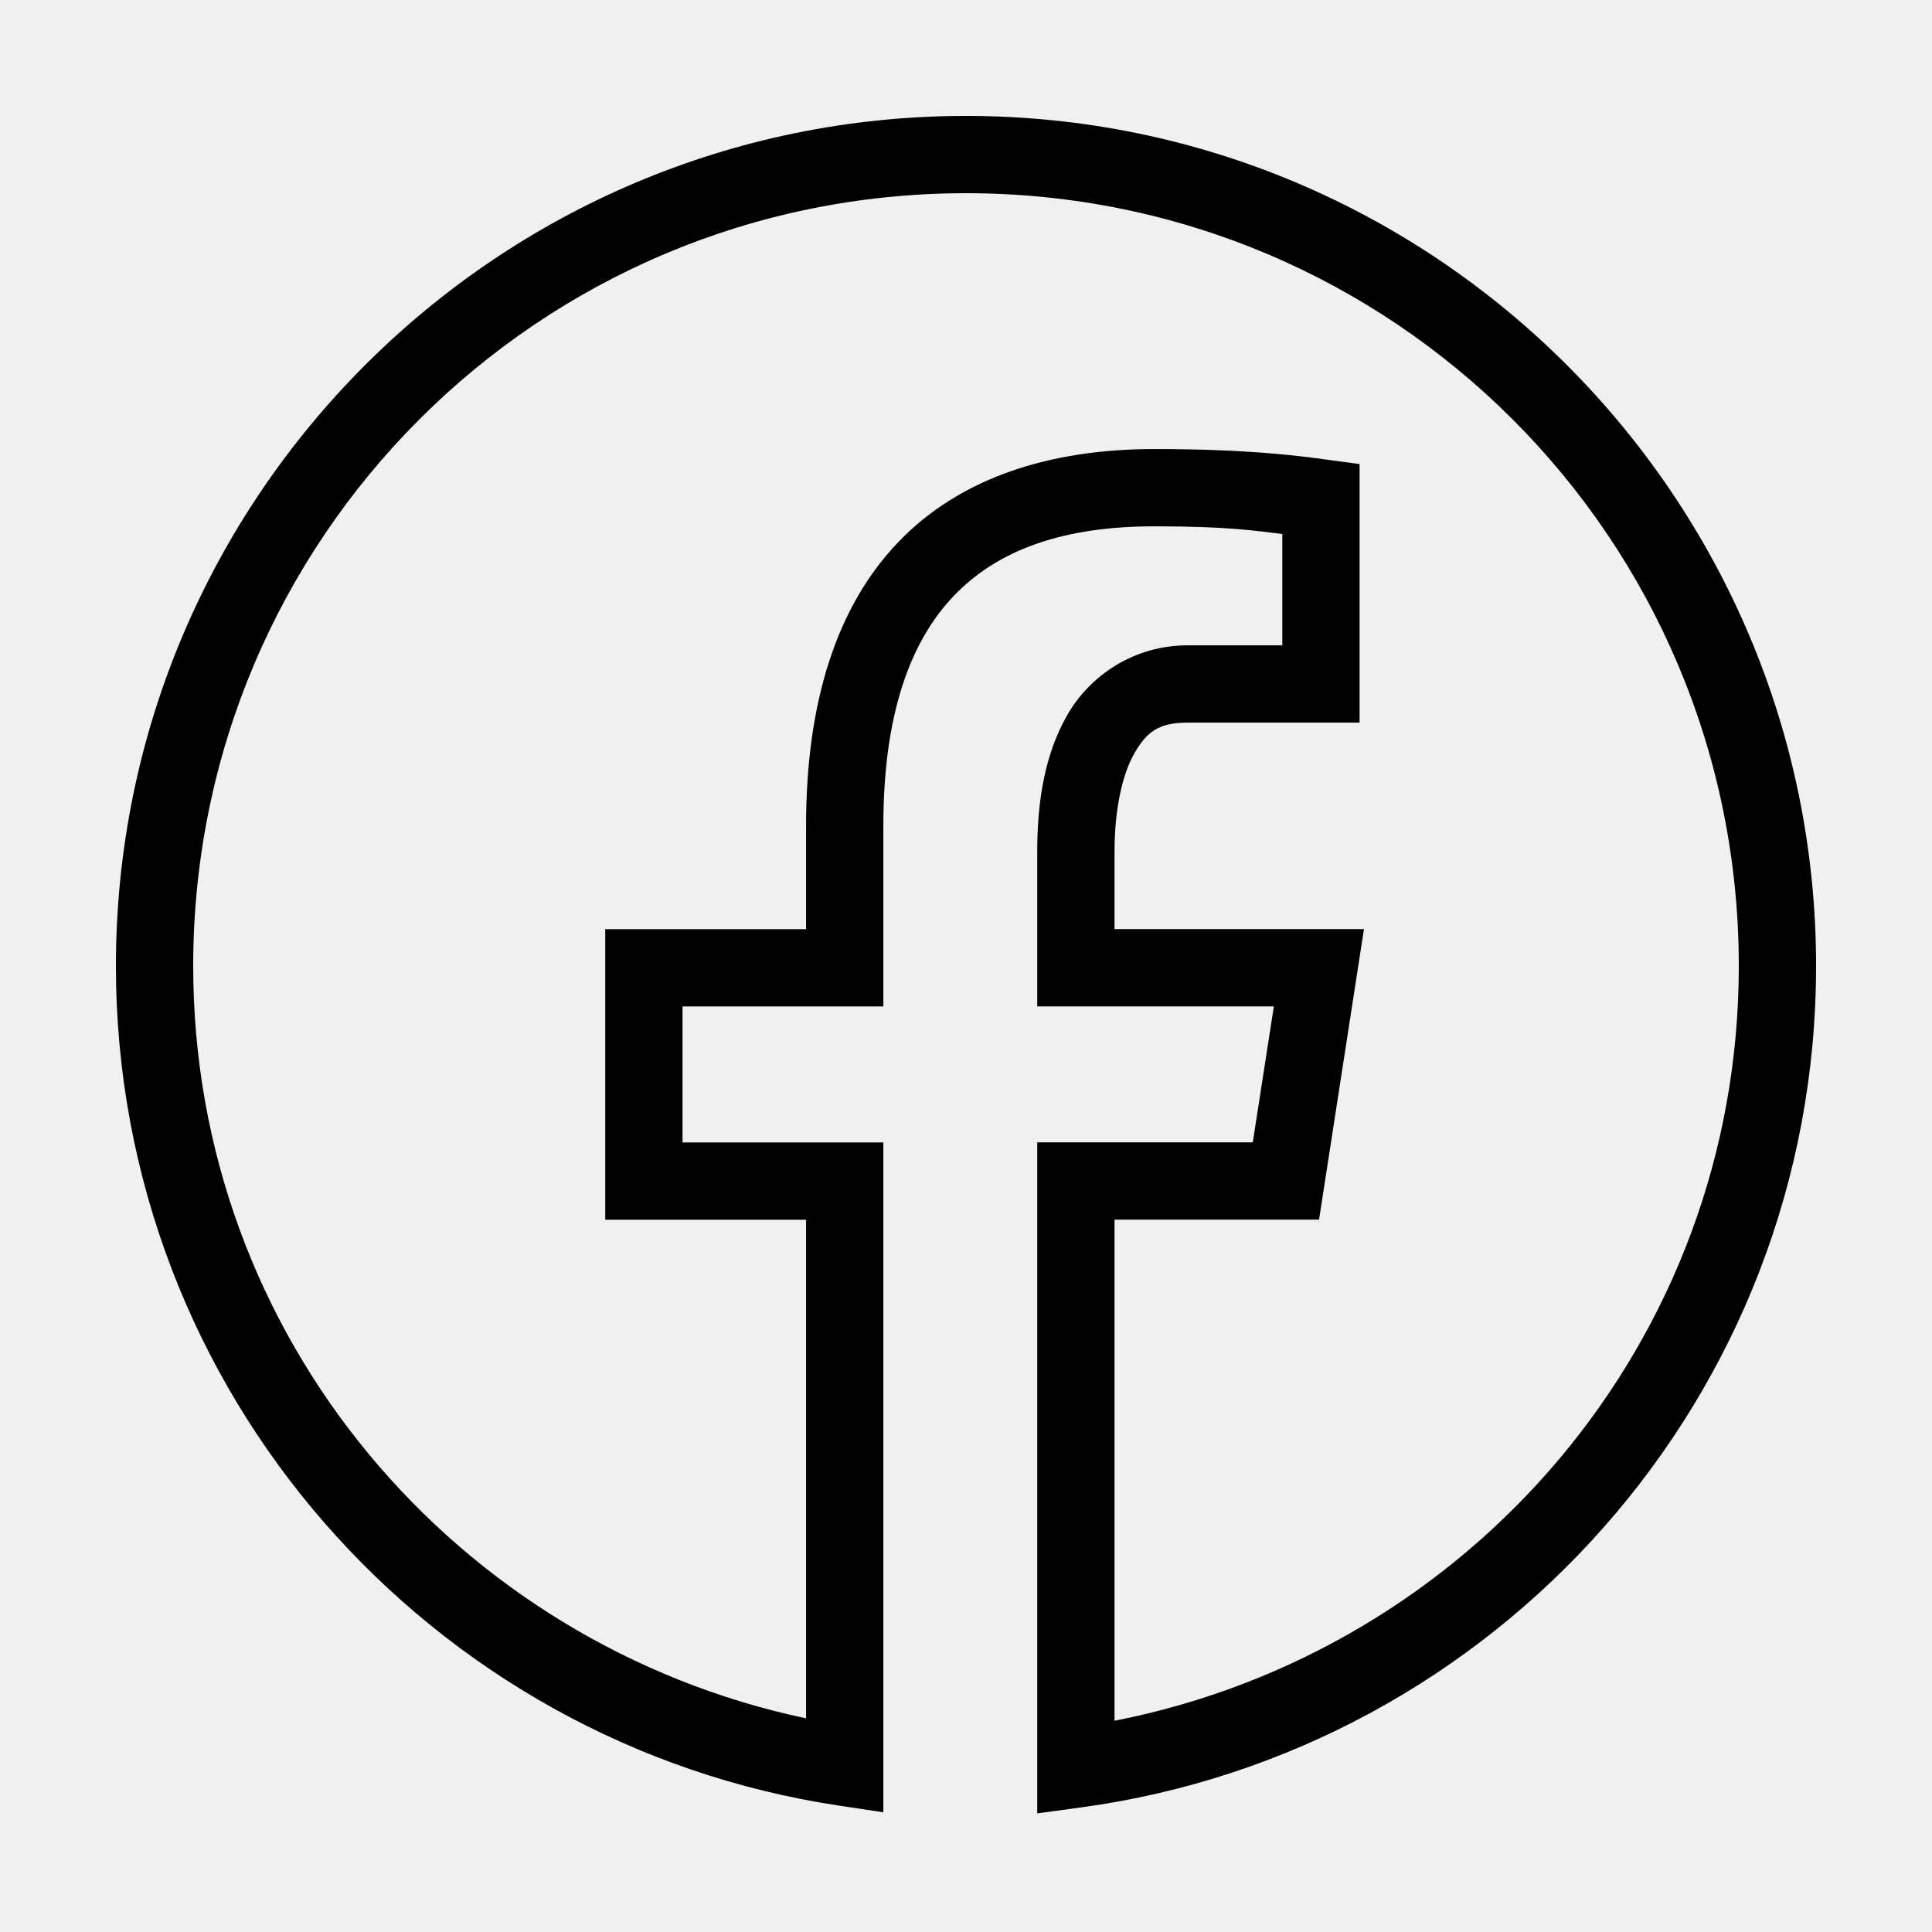
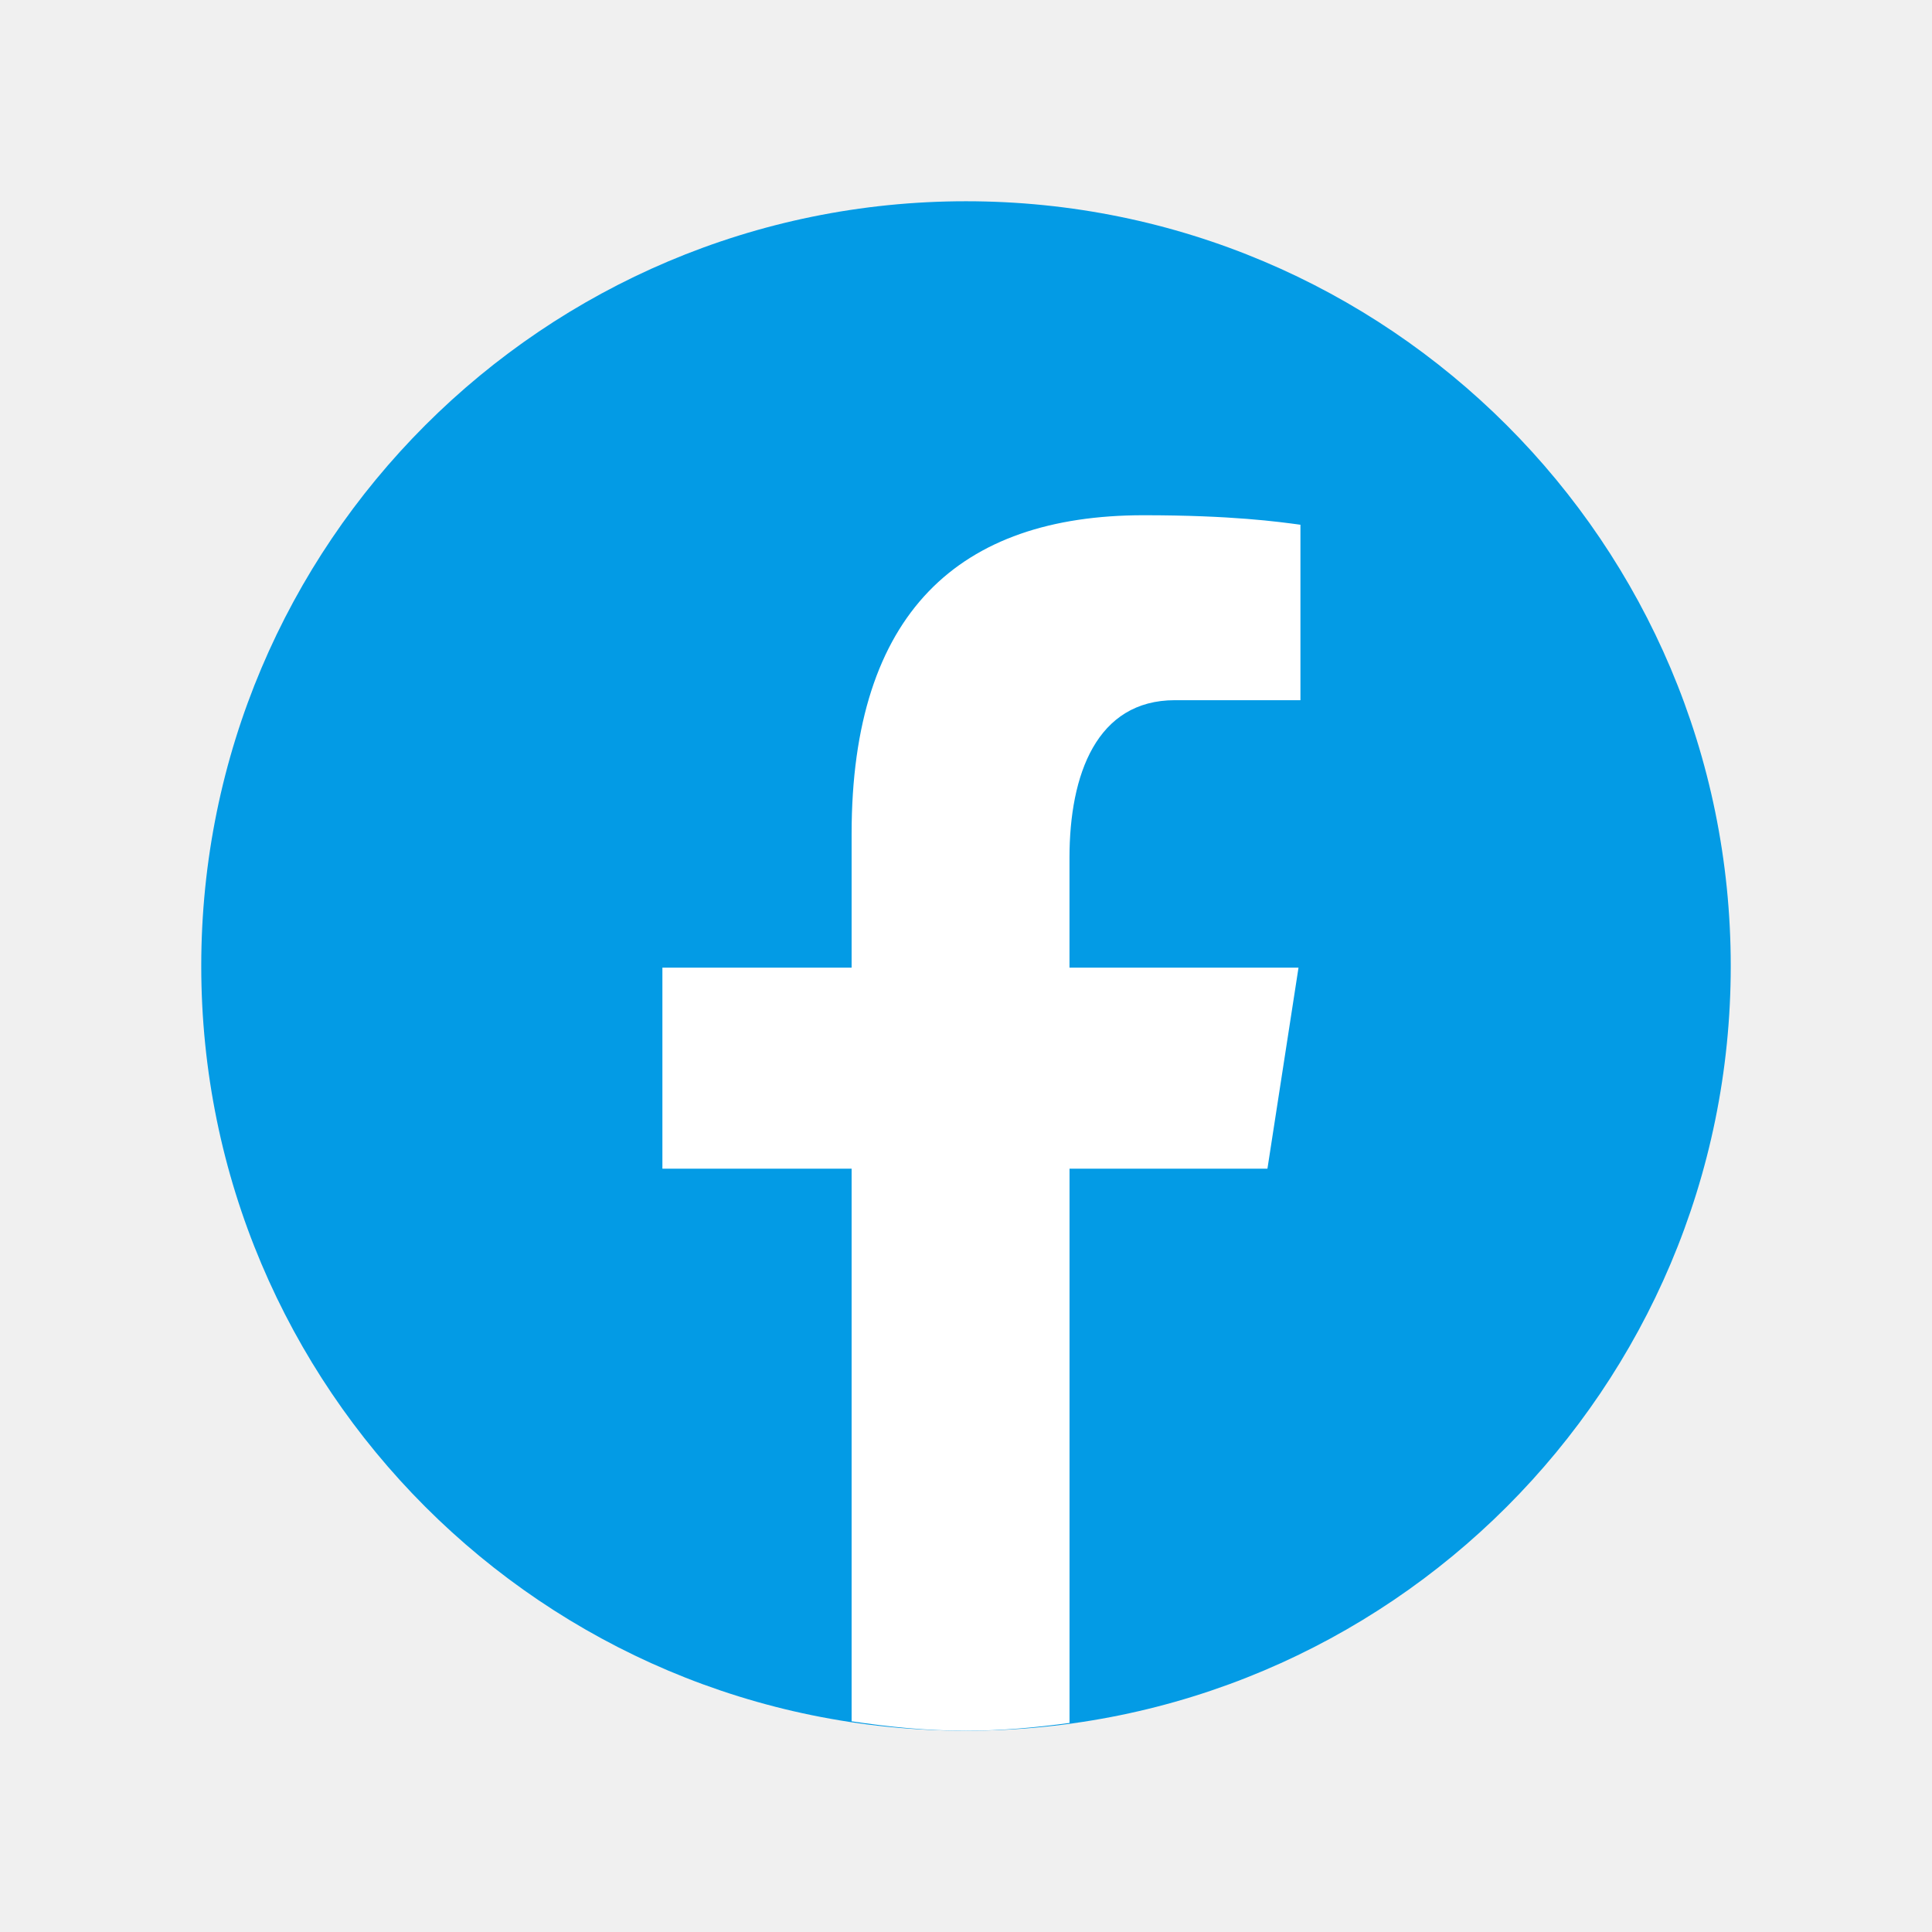
- <svg xmlns="http://www.w3.org/2000/svg" viewBox="0 0 50 50" width="100px" height="100px">
-   <path d="M 25 3 C 12.862 3 3 12.862 3 25 C 3 36.019 11.128 45.138 21.713 46.729 L 22.861 46.902 L 22.861 29.566 L 17.664 29.566 L 17.664 26.047 L 22.861 26.047 L 22.861 21.373 C 22.861 18.495 23.552 16.599 24.695 15.41 C 25.839 14.221 27.528 13.621 29.879 13.621 C 31.759 13.621 32.49 13.735 33.186 13.82 L 33.186 16.701 L 30.738 16.701 C 29.35 16.701 28.21 17.476 27.619 18.508 C 27.028 19.54 26.844 20.772 26.844 22.027 L 26.844 26.045 L 32.967 26.045 L 32.422 29.564 L 26.844 29.564 L 26.844 46.93 L 27.979 46.775 C 38.714 45.319 47 36.127 47 25 C 47 12.862 37.138 3 25 3 z M 25 5 C 36.058 5 45 13.942 45 25 C 45 34.73 38.036 42.732 28.844 44.533 L 28.844 31.564 L 34.137 31.564 L 35.299 24.045 L 28.844 24.045 L 28.844 22.027 C 28.844 20.99 29.034 20.06 29.354 19.502 C 29.673 18.944 29.982 18.701 30.738 18.701 L 35.186 18.701 L 35.186 12.01 L 34.318 11.893 C 33.719 11.811 32.349 11.621 29.879 11.621 C 27.176 11.621 24.856 12.357 23.254 14.023 C 21.652 15.689 20.861 18.17 20.861 21.373 L 20.861 24.047 L 15.664 24.047 L 15.664 31.566 L 20.861 31.566 L 20.861 44.471 C 11.817 42.555 5 34.624 5 25 C 5 13.942 13.942 5 25 5 z" />
+ <svg xmlns="http://www.w3.org/2000/svg" viewBox="0 0 48 48" width="96px" height="96px">
+   <path fill="#039be5" d="M24 5A19 19 0 1 0 24 43A19 19 0 1 0 24 5Z" />
+   <path fill="#fff" d="M26.572,29.036h4.917l0.772-4.995h-5.69v-2.73c0-2.075,0.678-3.915,2.619-3.915h3.119v-4.359c-0.548-0.074-1.707-0.236-3.897-0.236c-4.573,0-7.254,2.415-7.254,7.917v3.323h-4.701v4.995h4.701v13.729C22.089,42.905,23.032,43,24,43c0.875,0,1.729-0.08,2.572-0.194V29.036z" />
</svg>
